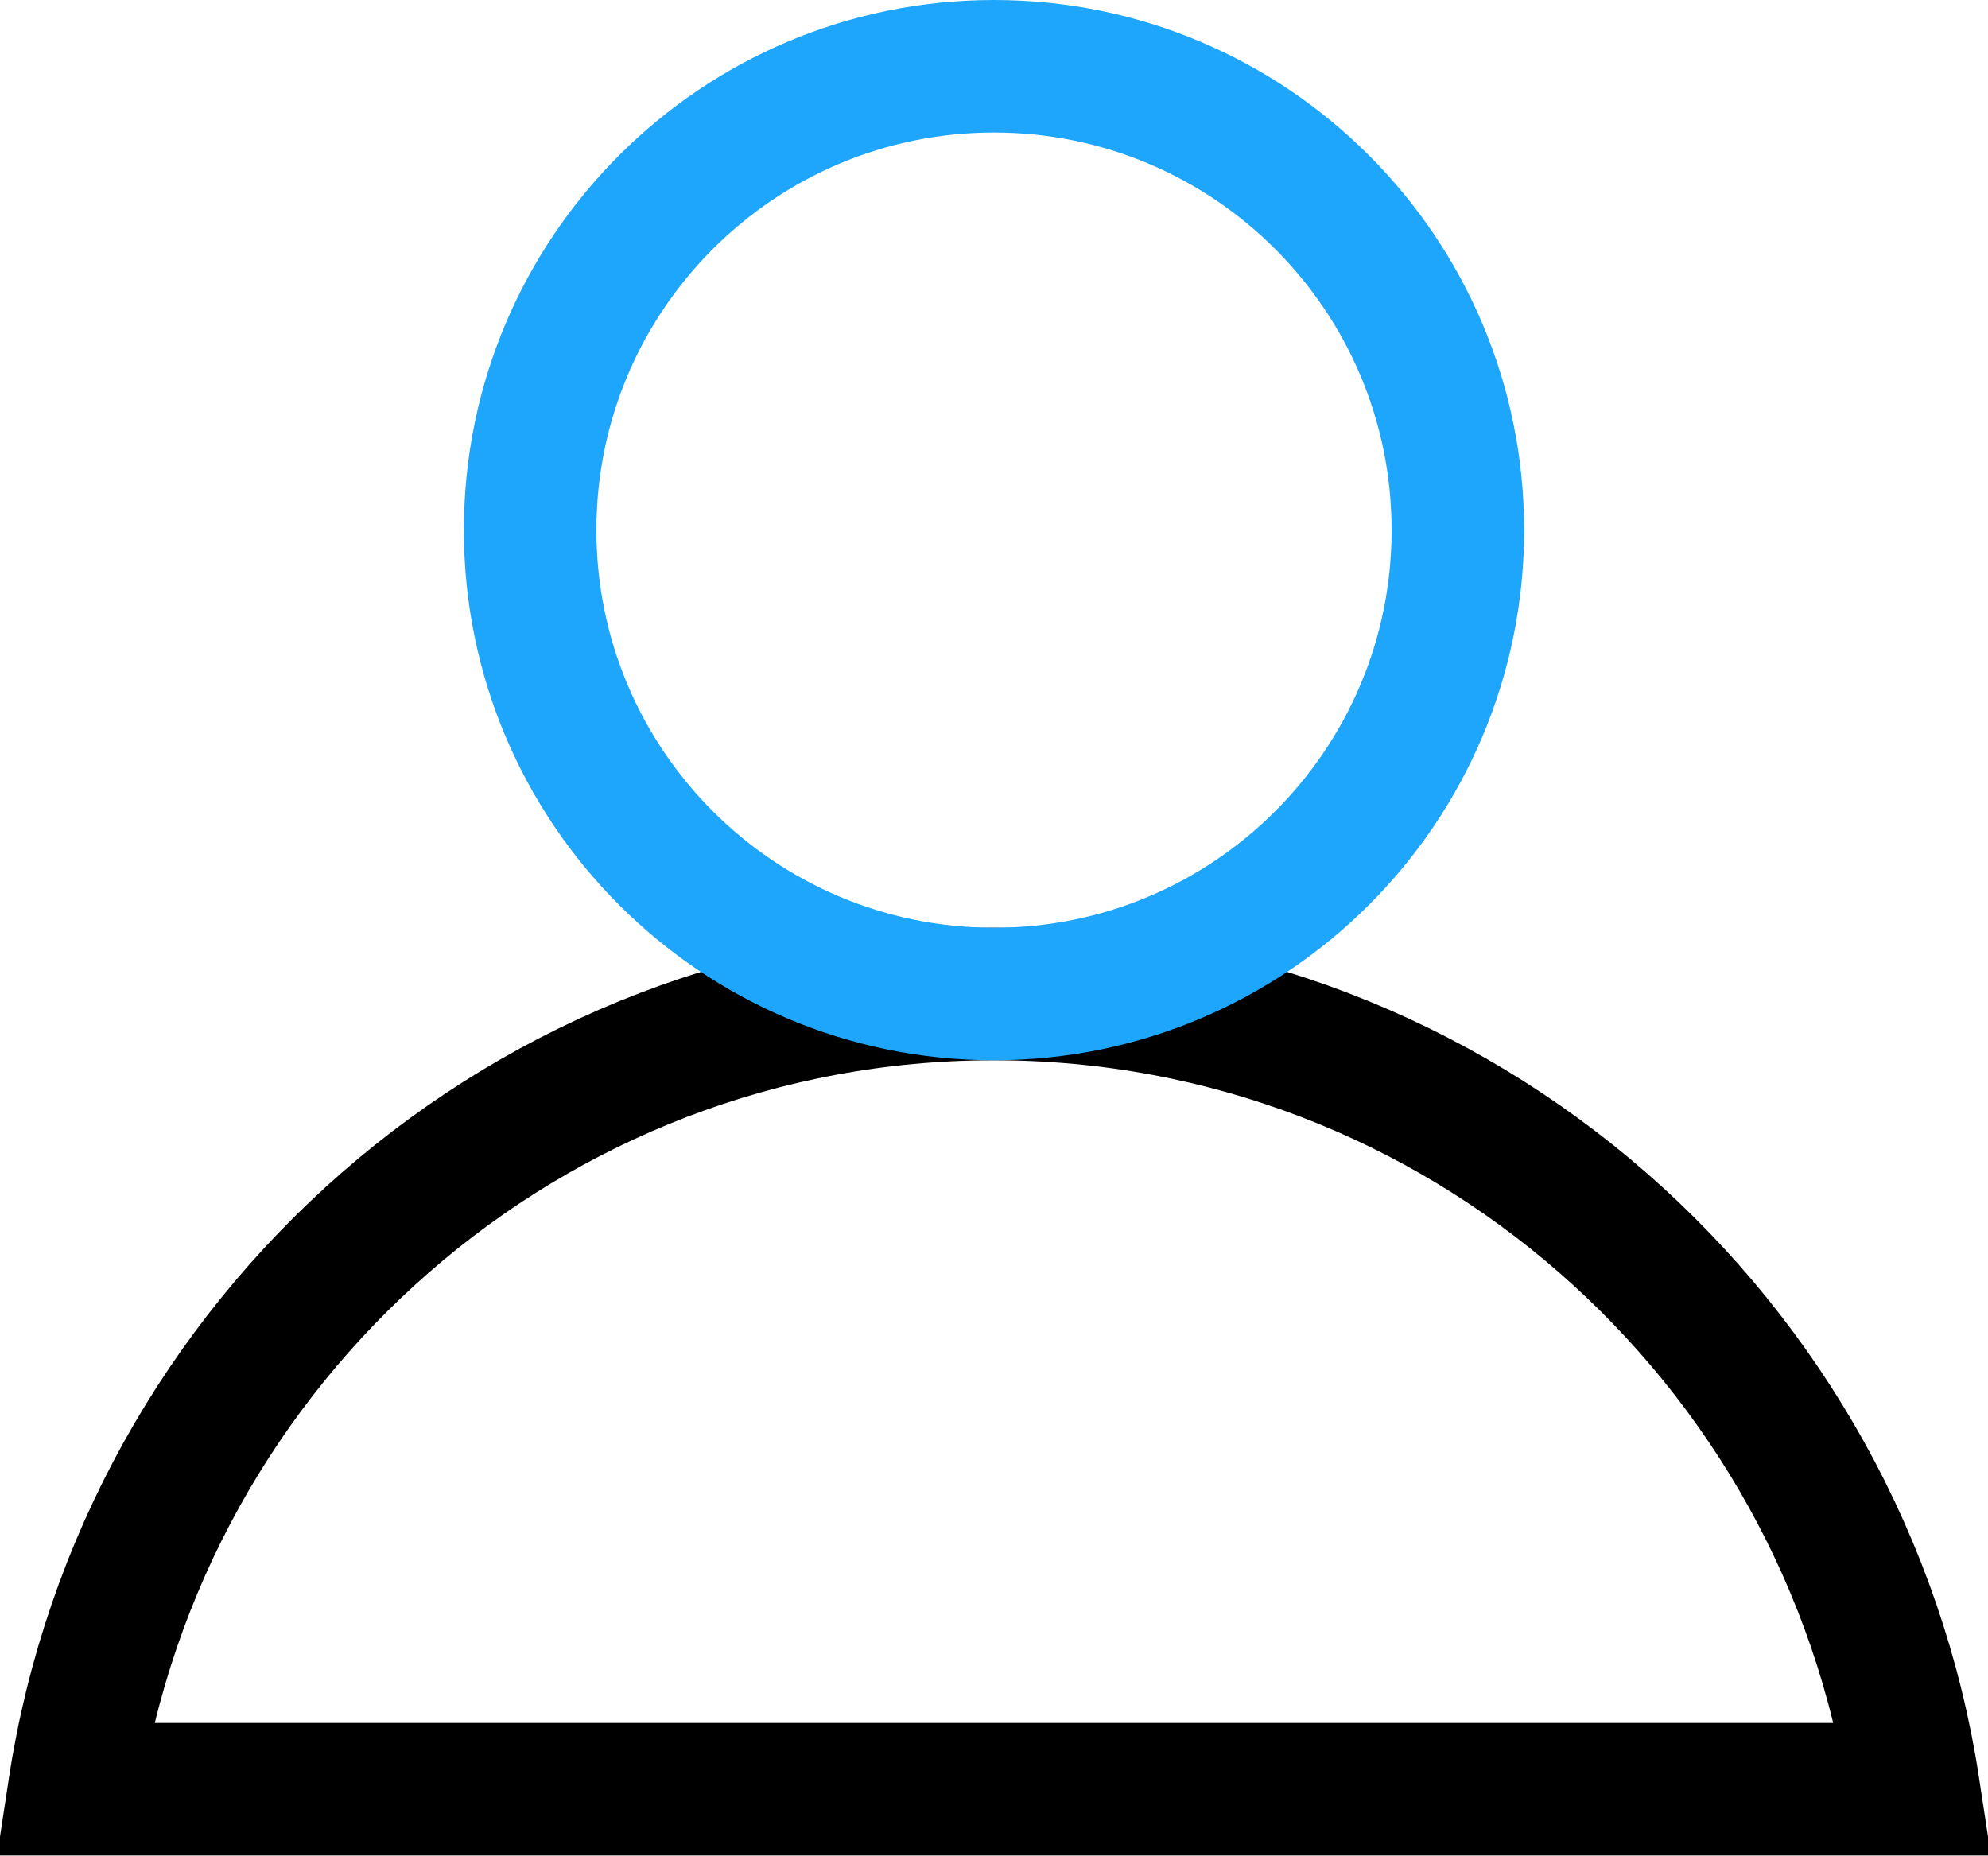
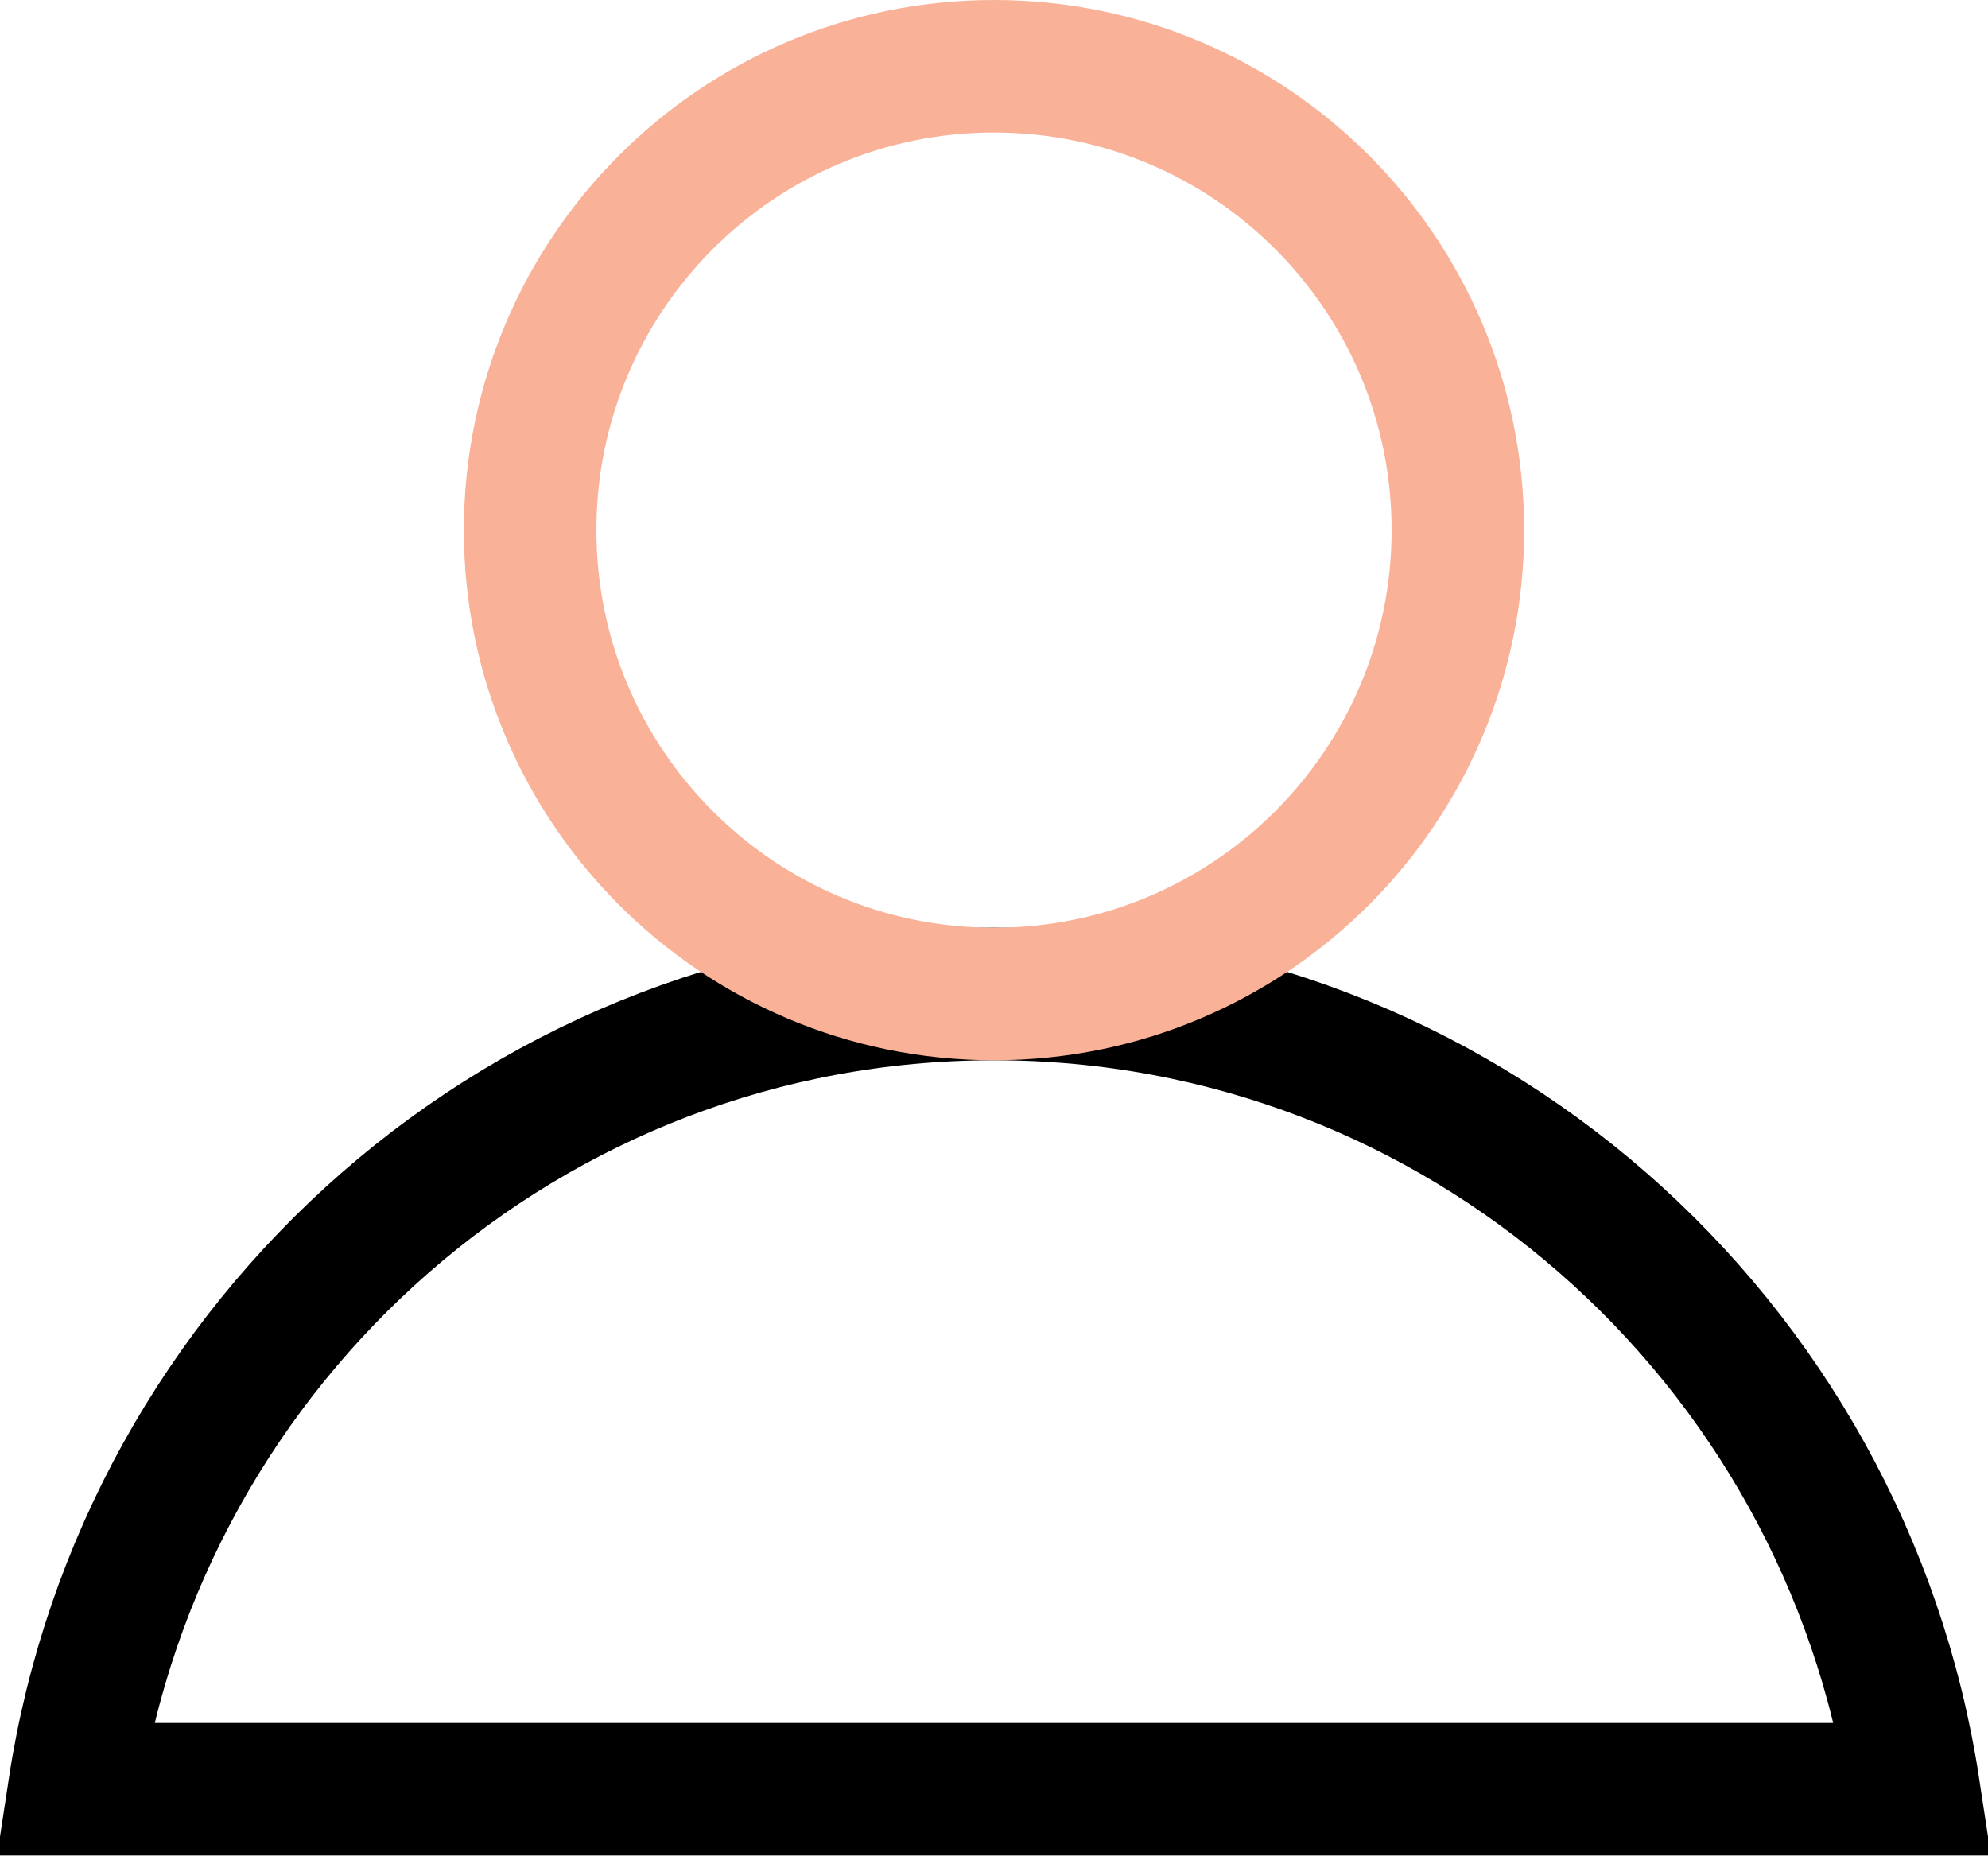
<svg xmlns="http://www.w3.org/2000/svg" width="15" height="14" viewBox="0 0 15 14" fill="none">
  <path d="M7.5 7.5C11.01 7.5 13.923 10.099 14.44 13.5H0.56C1.077 10.099 3.99 7.5 7.5 7.5Z" stroke="black" />
-   <circle cx="7.5" cy="4" r="3.5" stroke="#1EA5FC" />
+   <circle cx="7.5" cy="4" r="3.5" stroke="#F9B198" />
</svg>
